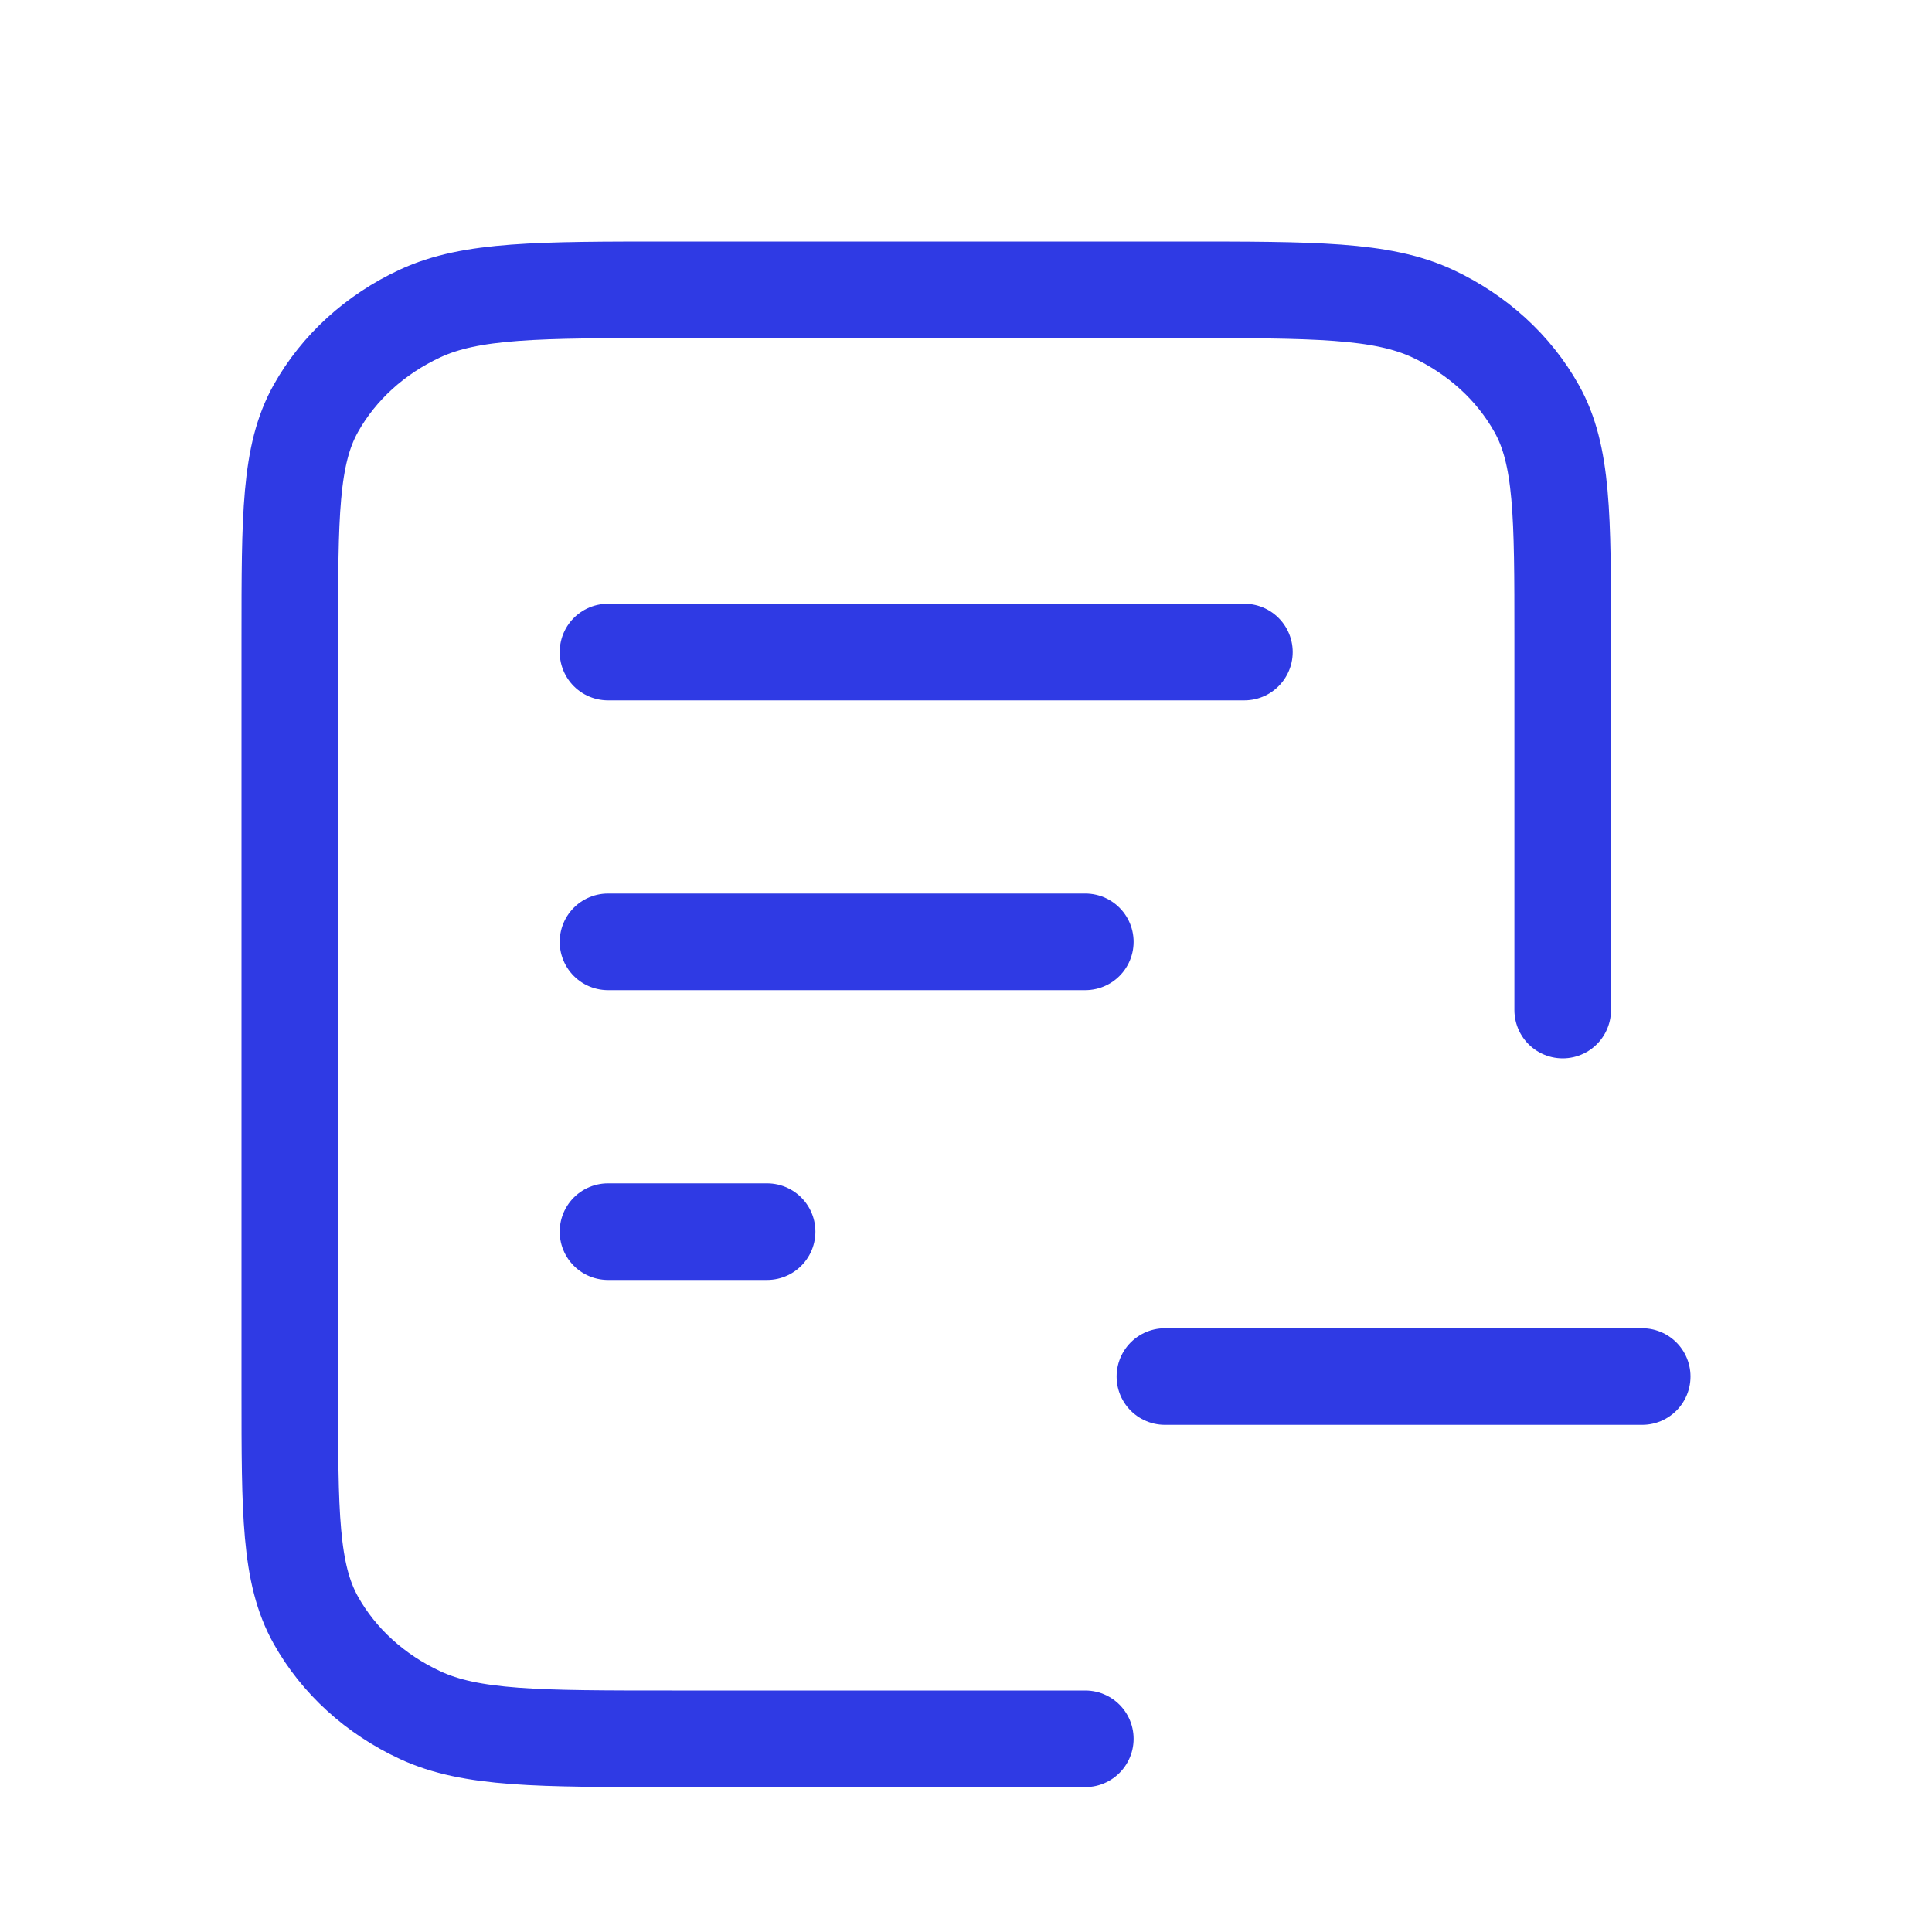
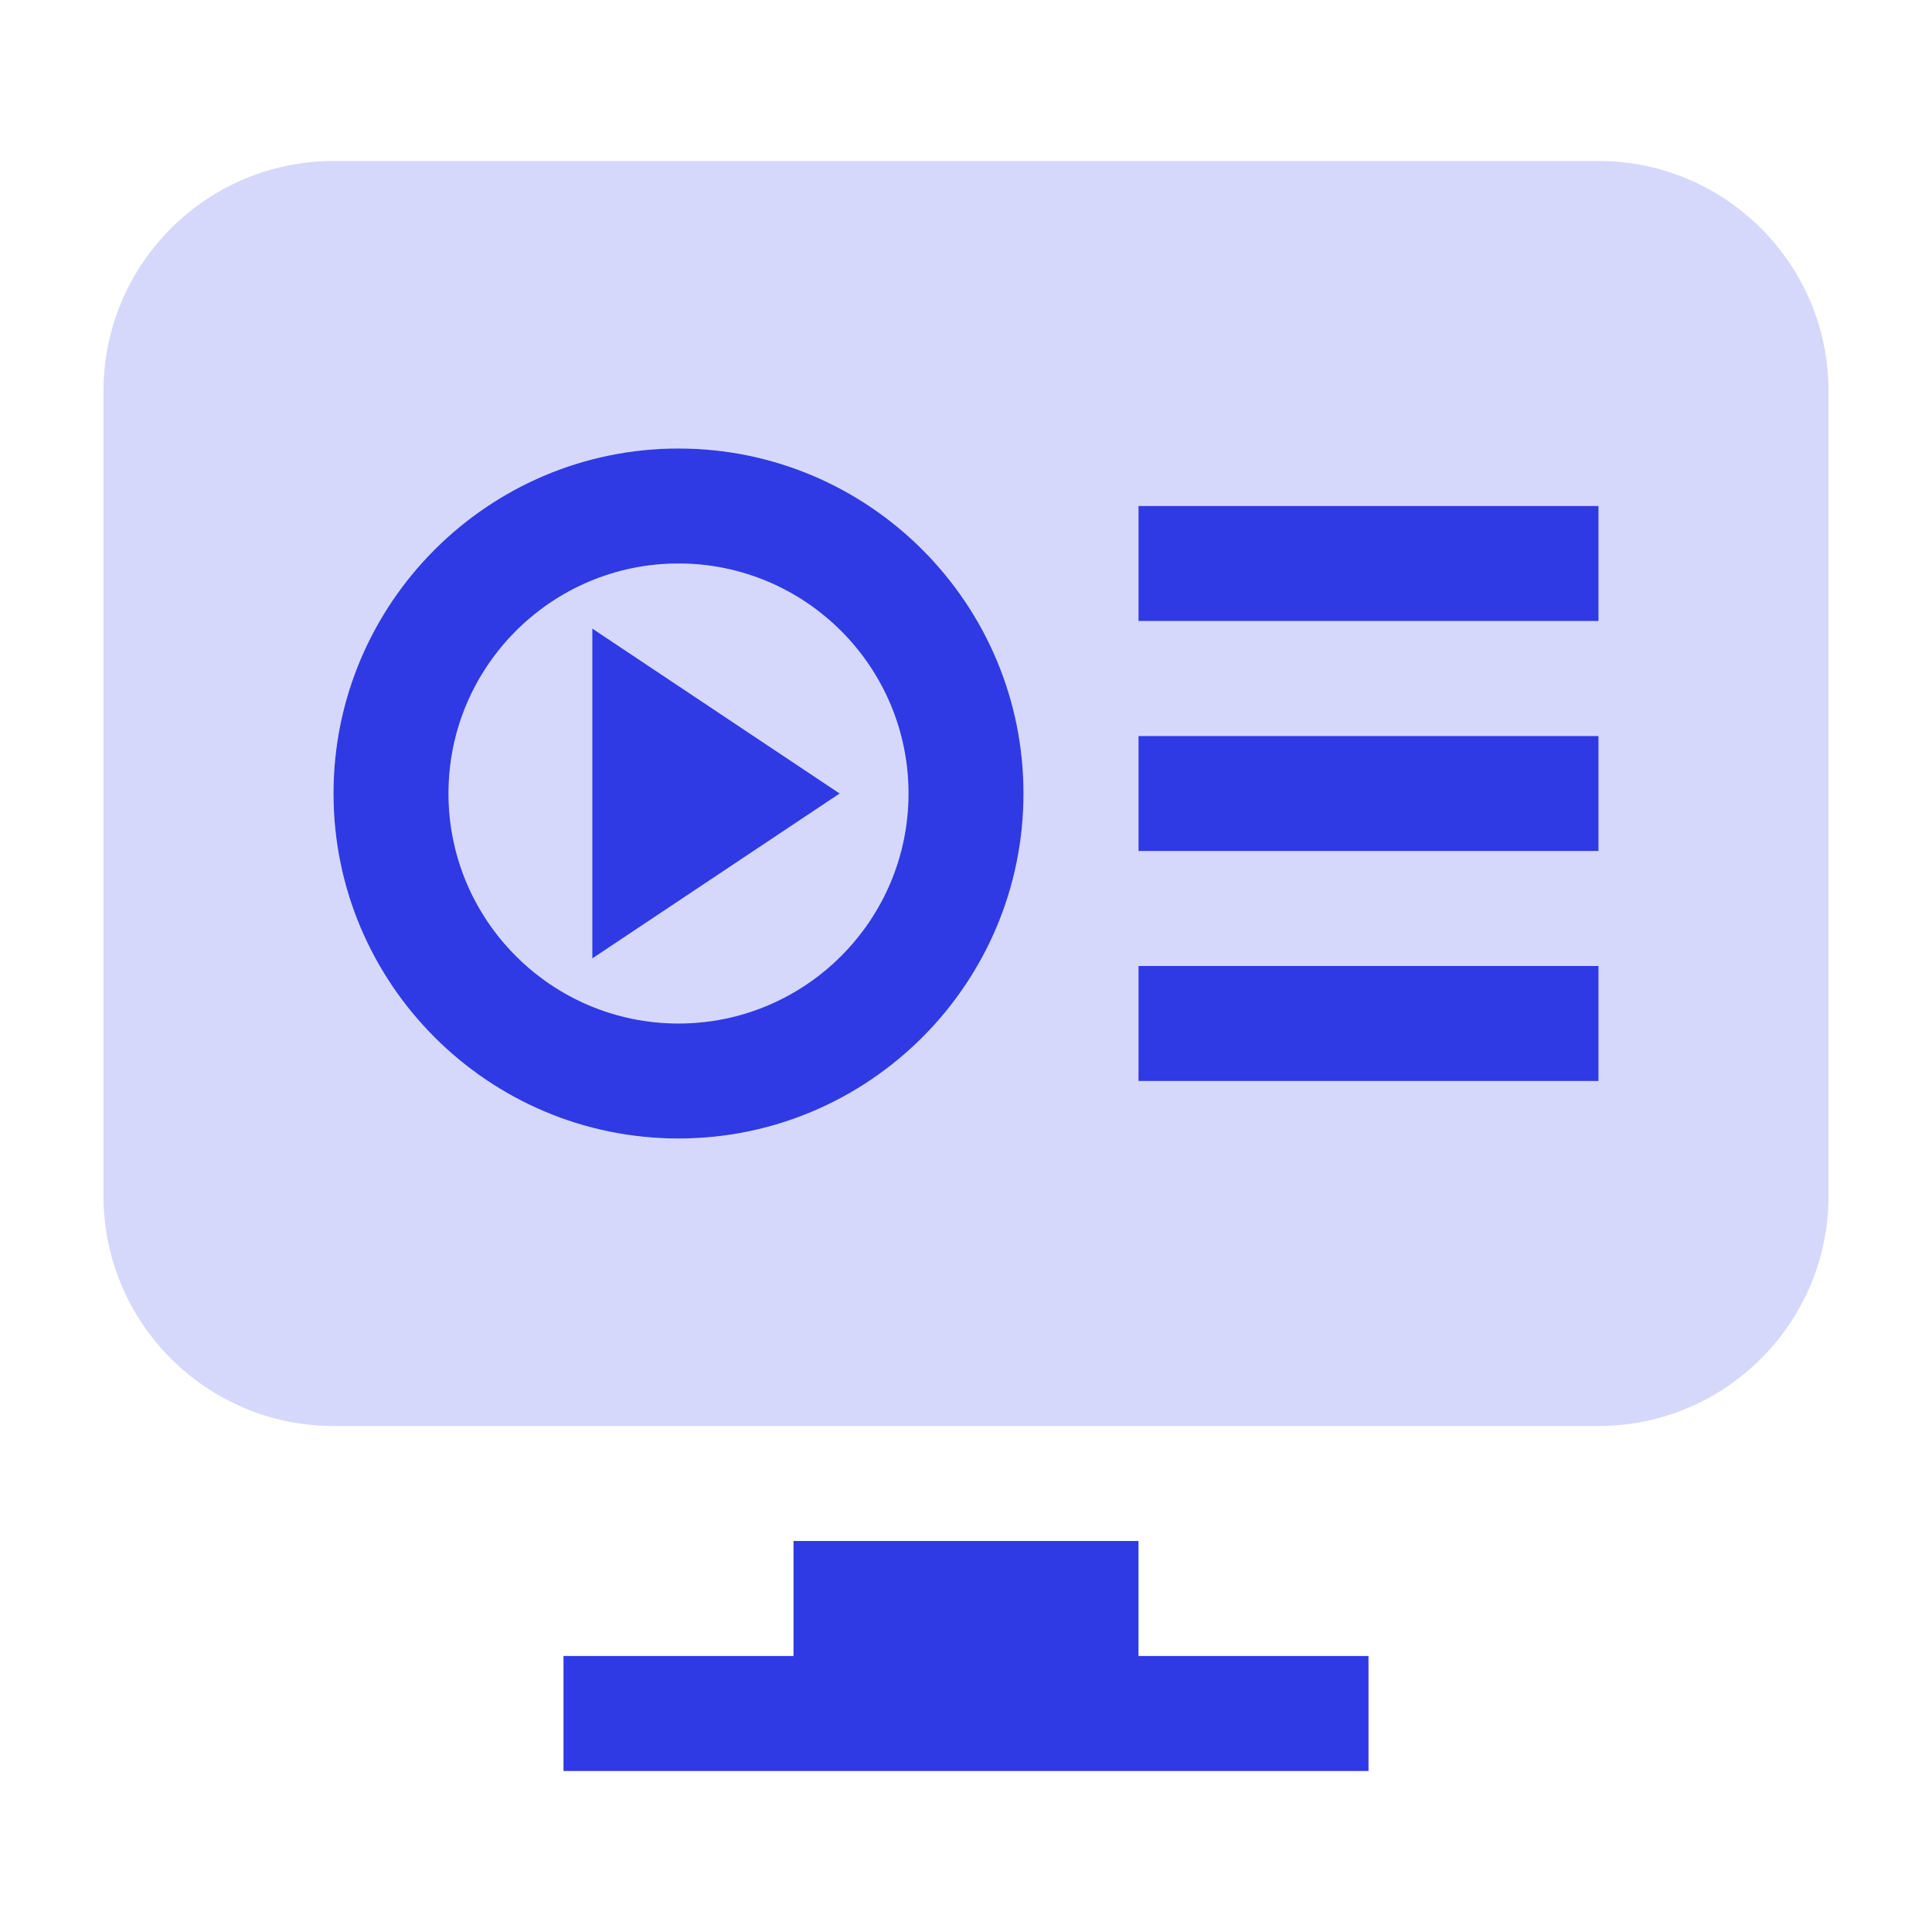
- <svg xmlns="http://www.w3.org/2000/svg" width="20" height="20" viewBox="0 0 20 20" fill="none">
-   <path d="M16.177 10.456V6.6C16.177 5.34 16.177 4.71 15.907 4.229C15.67 3.805 15.292 3.461 14.828 3.245C14.299 3 13.607 3 12.223 3H6.953C5.569 3 4.877 3 4.349 3.245C3.884 3.461 3.506 3.805 3.269 4.229C3 4.71 3 5.34 3 6.6V14.4C3 15.66 3 16.29 3.269 16.771C3.506 17.195 3.884 17.539 4.349 17.755C4.877 18 5.569 18 6.953 18H11.235M11.235 9.75H6.294M7.941 12.75H6.294M12.882 6.75H6.294M12.059 14.25H17" stroke="#2F3AE4" stroke-linecap="round" stroke-linejoin="round" />
+ <svg xmlns="http://www.w3.org/2000/svg" width="21" height="21" viewBox="0 0 21 21" fill="none">
+   <path opacity="0.4" d="M7.375 6.125C5.996 6.125 4.875 7.246 4.875 8.625C4.875 10.004 5.996 11.125 7.375 11.125C8.754 11.125 9.875 10.004 9.875 8.625C9.875 7.246 8.754 6.125 7.375 6.125ZM6.438 10.418V6.832L9.127 8.625L6.438 10.418ZM17.375 1.75H3.625C2.246 1.75 1.125 2.871 1.125 4.25V13C1.125 14.379 2.246 15.5 3.625 15.5H17.375C18.754 15.5 19.875 14.379 19.875 13V4.25C19.875 2.871 18.754 1.75 17.375 1.75ZM7.375 12.375C5.307 12.375 3.625 10.693 3.625 8.625C3.625 6.557 5.307 4.875 7.375 4.875C9.443 4.875 11.125 6.557 11.125 8.625C11.125 10.693 9.443 12.375 7.375 12.375ZM17.375 11.75H12.375V10.5H17.375V11.75ZM17.375 9.25H12.375V8H17.375V9.25ZM17.375 6.75H12.375V5.5H17.375V6.75Z" fill="#2F3AE4" fill-opacity="0.5" />
+   <path d="M12.375 18V16.75H8.625V18H6.125V19.25H14.875V18H12.375Z" fill="#2F3AE4" />
+   <path d="M7.375 6.125C5.996 6.125 4.875 7.246 4.875 8.625C4.875 10.004 5.996 11.125 7.375 11.125C8.754 11.125 9.875 10.004 9.875 8.625C9.875 7.246 8.754 6.125 7.375 6.125ZM6.438 10.418V6.832L9.127 8.625L6.438 10.418ZM7.375 12.375C5.307 12.375 3.625 10.693 3.625 8.625C3.625 6.557 5.307 4.875 7.375 4.875C9.443 4.875 11.125 6.557 11.125 8.625C11.125 10.693 9.443 12.375 7.375 12.375ZM17.375 11.75H12.375V10.5H17.375V11.75ZM17.375 9.25H12.375V8H17.375V9.25ZM17.375 6.75H12.375V5.5H17.375V6.75Z" fill="#2F3AE4" />
</svg>
